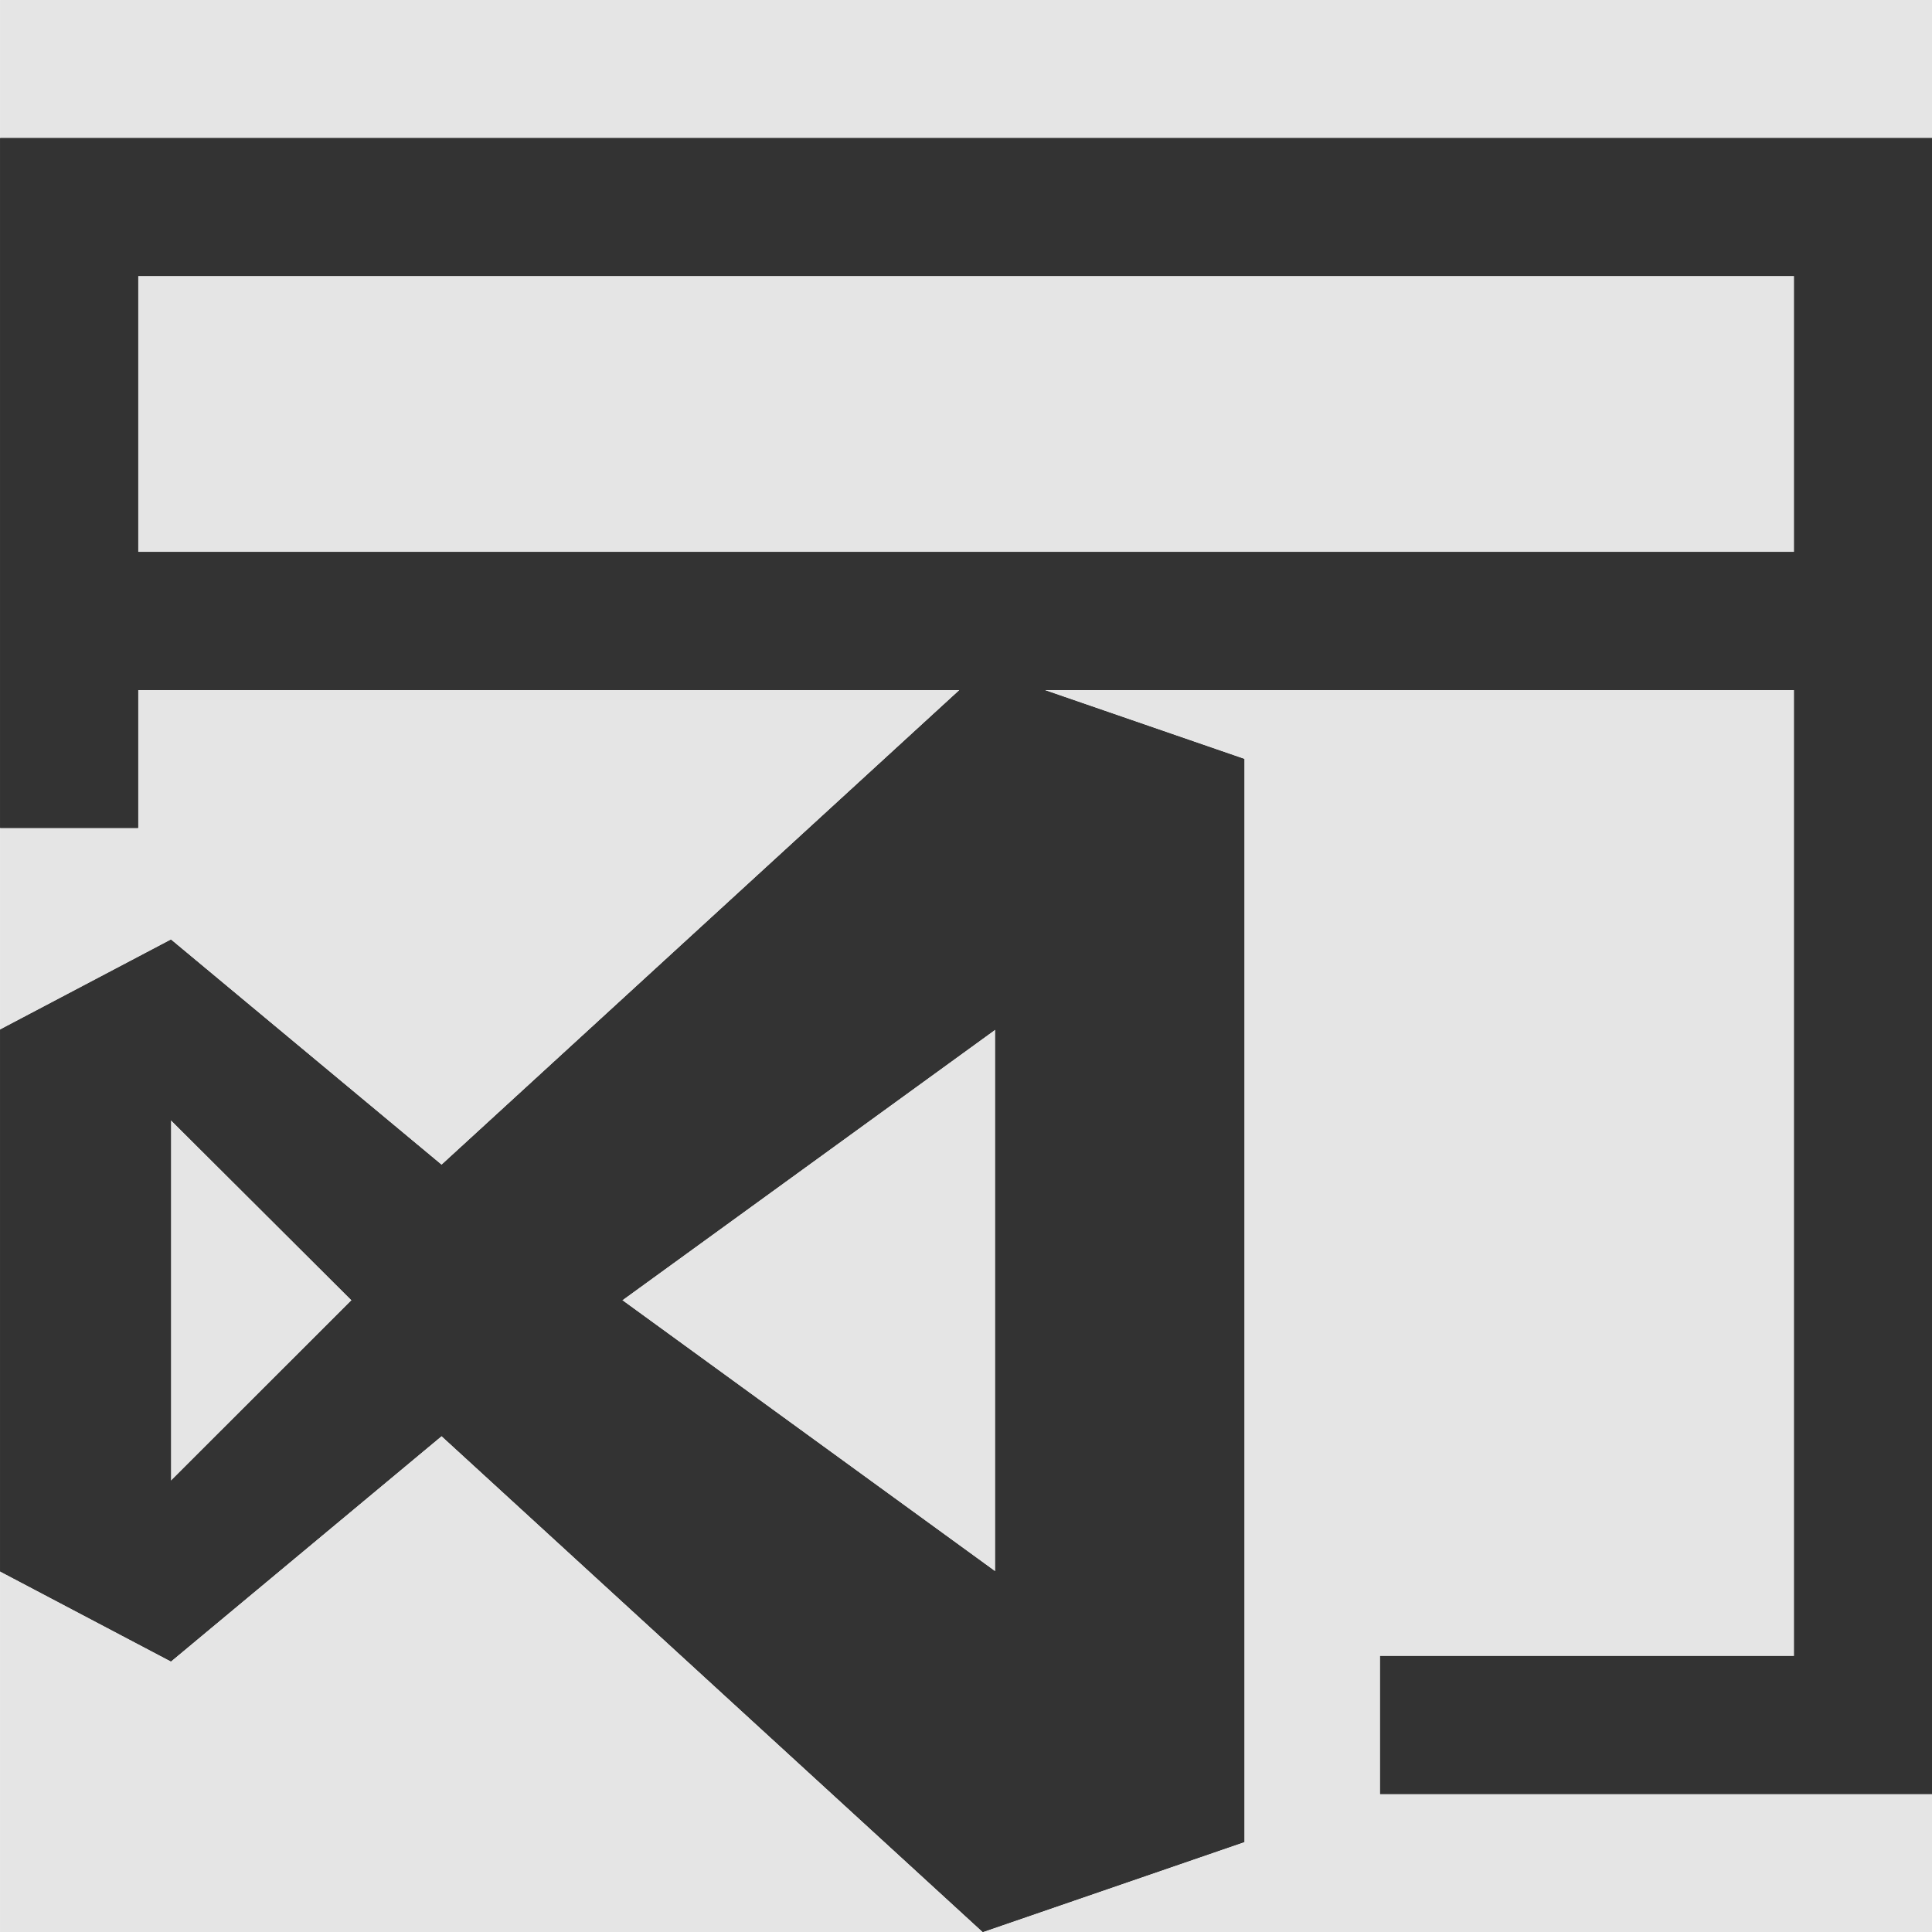
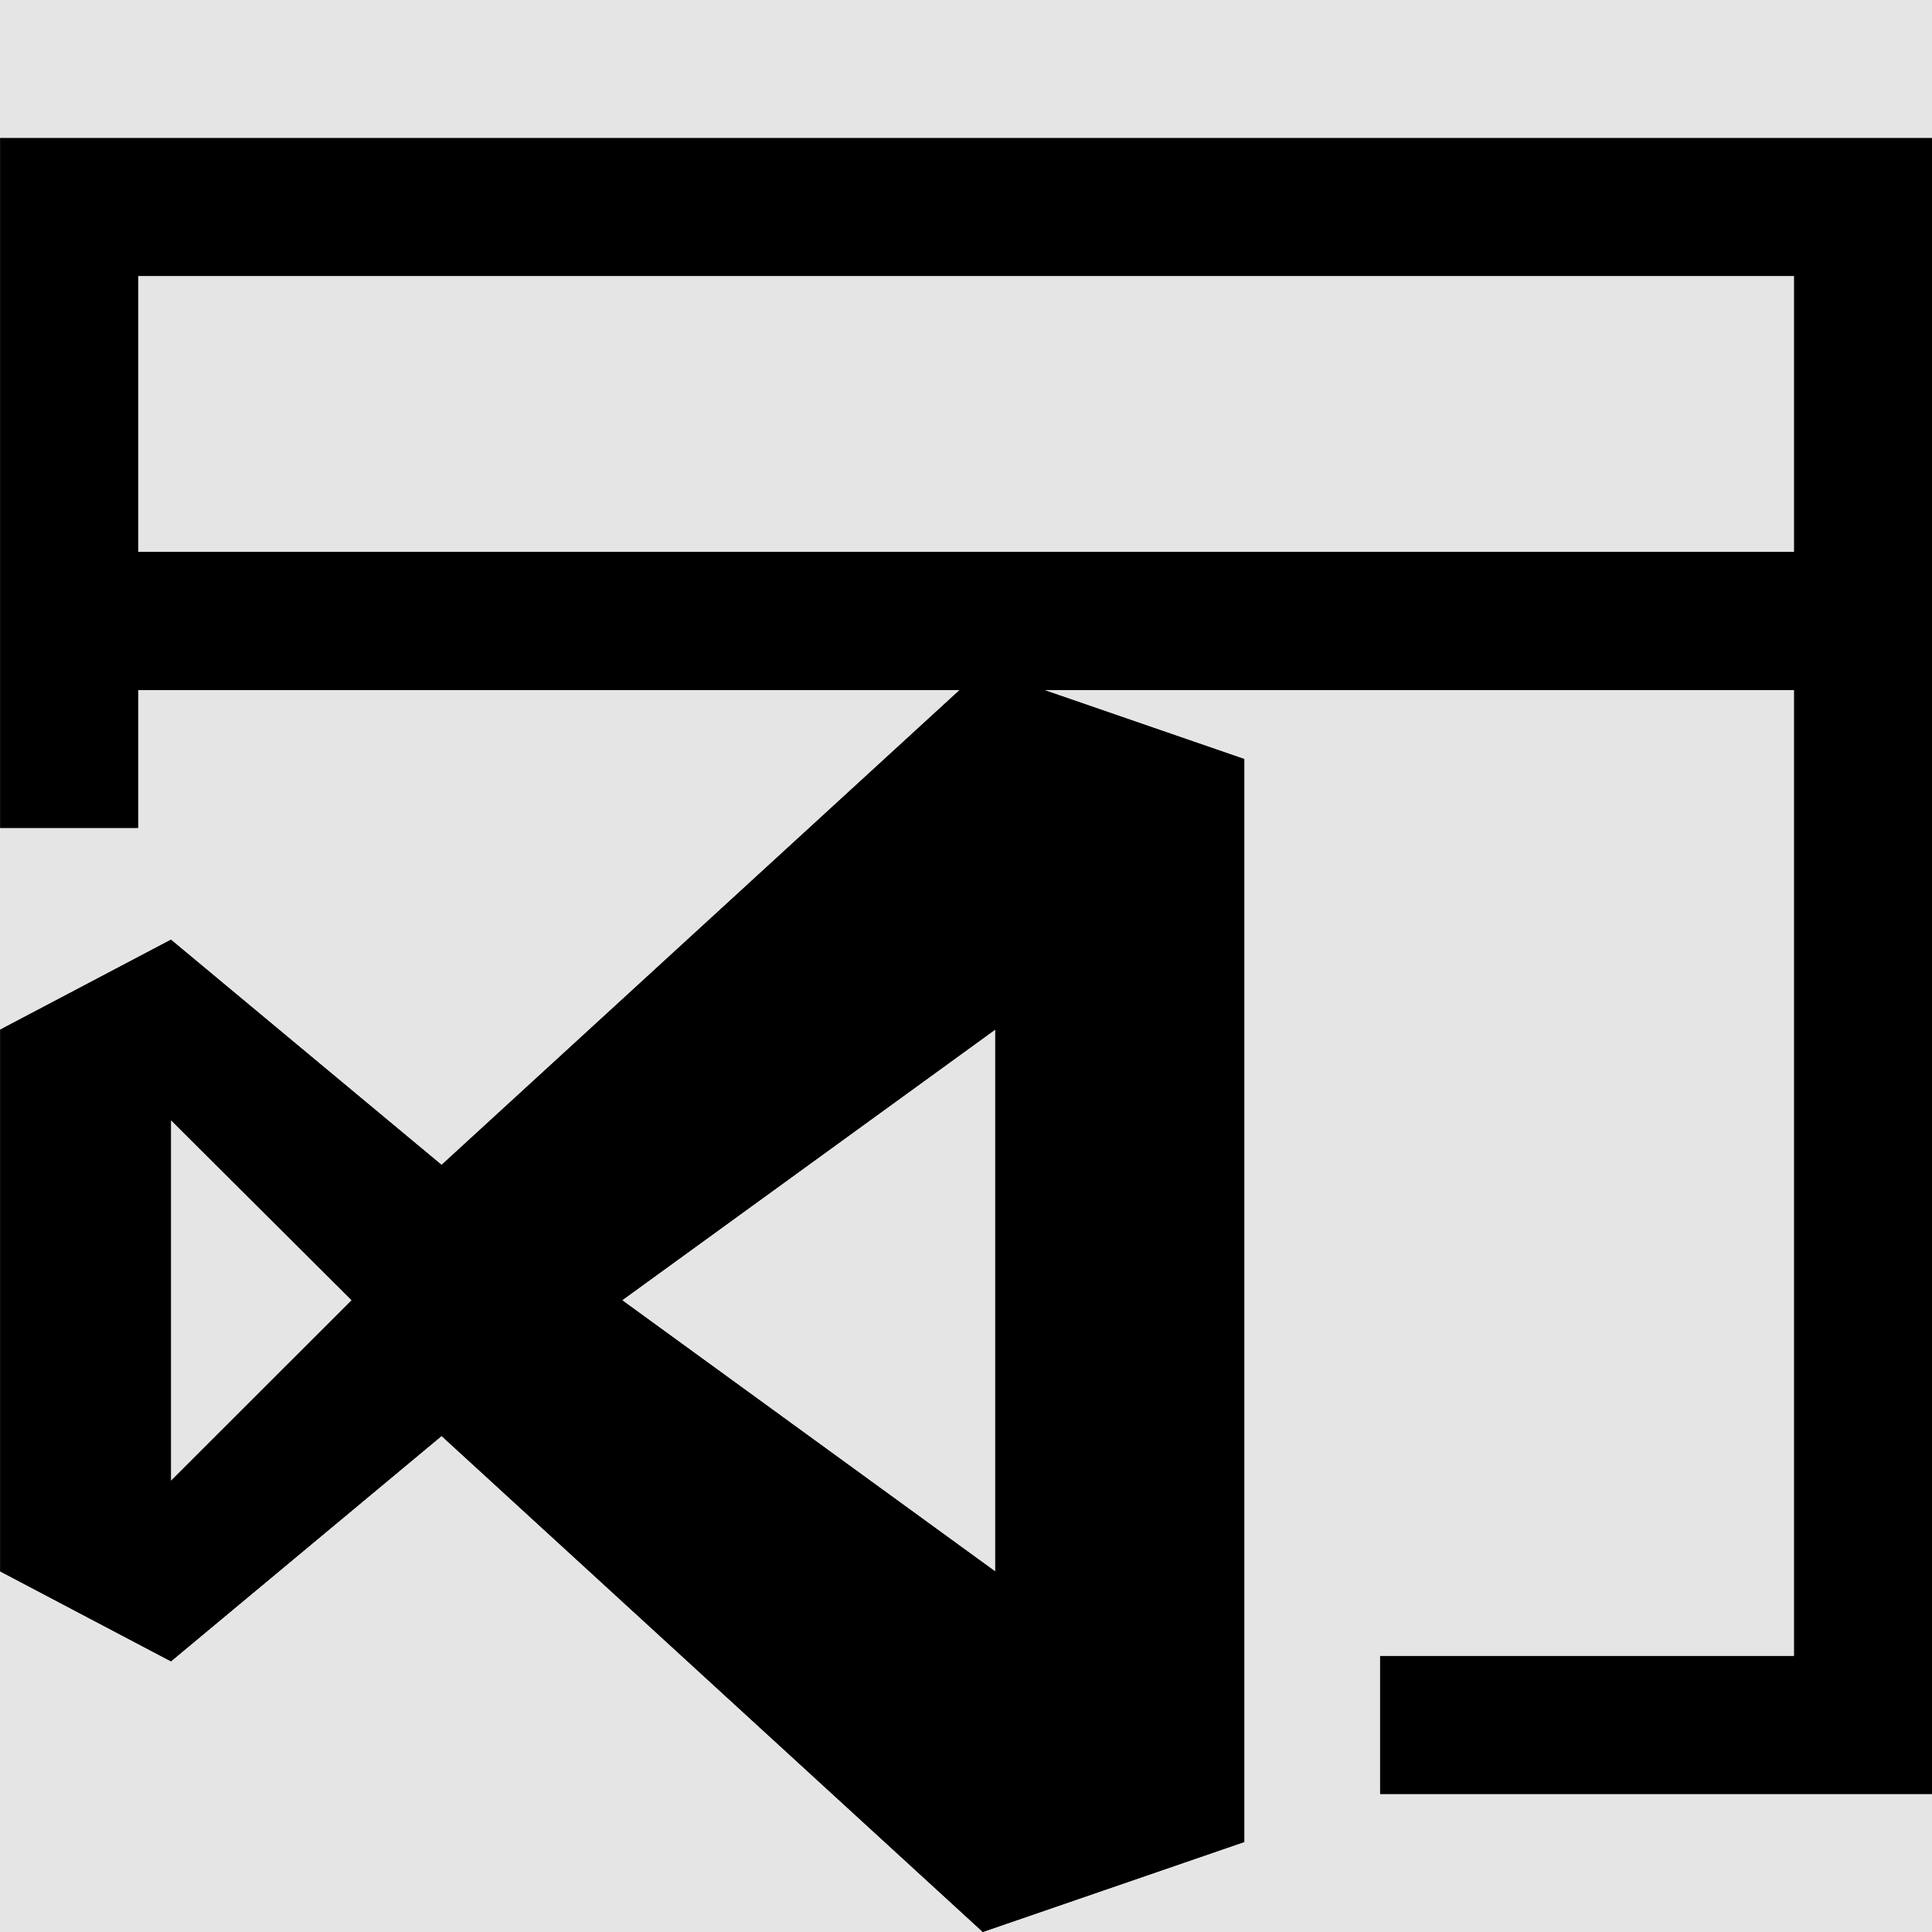
<svg xmlns="http://www.w3.org/2000/svg" xmlns:xlink="http://www.w3.org/1999/xlink" width="1000" height="1000" viewBox="0 0 1000 1000" version="1.1">
  <g id="Canvas" transform="matrix(71.4286 0 0 71.4286 -40357.1 -7571.43)">
    <rect x="565" y="106" width="14" height="14" fill="#E5E5E5" />
    <g id="file-type-sln">
      <mask id="mask0_outline" mask-type="alpha">
        <g id="Mask">
          <use xlink:href="#path0_fill" transform="translate(565 107)" fill="#FFFFFF" />
        </g>
      </mask>
      <g id="Mask" mask="url(#mask0_outline)">
        <use xlink:href="#path0_fill" transform="translate(565 107)" />
      </g>
      <g id="âªð¨Color" mask="url(#mask0_outline)">
        <g id="Rectangle 3">
-           <use xlink:href="#path1_fill" transform="translate(565 106)" fill="#333333" />
+           <use xlink:href="#path1_fill" transform="translate(565 106)" />
        </g>
      </g>
    </g>
  </g>
  <defs>
    <path id="path0_fill" fill-rule="evenodd" d="M 0 5L 0 0L 14 0L 14 12L 10 12L 10 11L 13 11L 13 4L 7.566 4L 9.016 4.5L 9.016 12.348L 7.121 13L 3.199 9.406L 1.238 11.039L 0 10.387L 0 6.461L 1.238 5.809L 3.199 7.441L 6.953 4L 1 4L 1 5L 0 5ZM 1.238 7.117L 1.238 9.73L 2.547 8.422L 1.238 7.117ZM 7.211 10.387L 4.508 8.422L 7.211 6.461L 7.211 10.387ZM 1 3L 13 3L 13 1L 1 1L 1 3Z" />
    <path id="path1_fill" fill-rule="evenodd" d="M 0 0L 14 0L 14 14L 0 14L 0 0Z" />
  </defs>
</svg>
